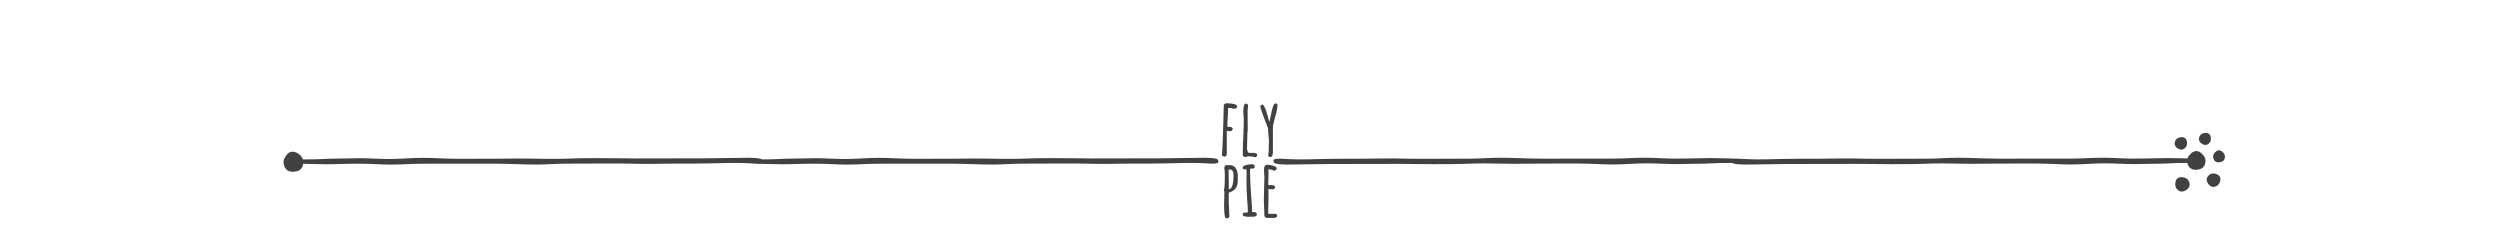
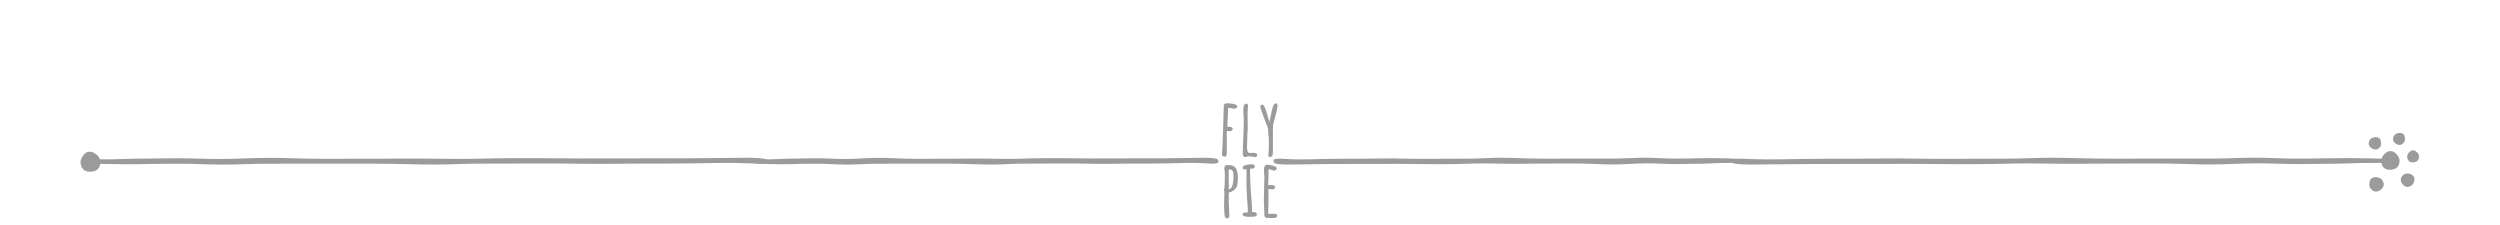
<svg xmlns="http://www.w3.org/2000/svg" width="1000" height="90" viewBox="0 0 264.583 23.813" version="1.1" id="svg1349">
  <defs id="defs1343" />
  <g id="layer1" transform="translate(28.4641,-266.9248)">
    <g id="g5168-3" transform="matrix(0.4754377,-0.2541267,0.2541267,0.4754377,-158.728,213.0283)" style="fill:#414141;fill-opacity:1" />
-     <g aria-label="fly" style="font-style:normal;font-variant:normal;font-weight:normal;font-stretch:normal;font-size:7.488px;line-height:125%;font-family:Sarai;-inkscape-font-specification:Sarai;text-align:center;letter-spacing:0px;word-spacing:0px;text-anchor:middle;fill:#414141;fill-opacity:1;stroke:none;stroke-width:0.254px;stroke-linecap:butt;stroke-linejoin:miter;stroke-opacity:1" id="text933-7" transform="matrix(1.117673,0,0,1.117673,214.1451,26.3496)">
-       <path d="m -101.095,230.08 q -0.112,0 -0.27,-0.112 0.06,-0.621 0.097,-1.909 0.037,-1.34 0.052,-1.61 v -0.18 q 0.03,-0.734 0.03,-1.018 0,-0.105 0.082,-0.165 0.09,-0.06 0.202,-0.06 0.262,0 0.562,0.045 0.195,0.03 0.307,0.097 0.12,0.067 0.12,0.165 0,0.21 -0.382,0.21 -0.142,-0.075 -0.389,-0.075 h -0.09 v 0.09 q 0,0.292 -0.03,0.741 -0.037,0.419 -0.037,0.756 v 0.202 h 0.06 0.075 q 0.367,0 0.367,0.195 0,0.097 -0.082,0.157 -0.075,0.06 -0.187,0.06 -0.18,0 -0.292,-0.037 v 2.119 q 0,0.329 -0.195,0.329 z m 2.845,0.052 q -0.27,-0.09 -0.666,-0.09 -0.12,0.075 -0.255,0.075 -0.09,0 -0.157,-0.082 -0.06,-0.075 -0.06,-0.165 0,-0.629 0.052,-1.677 0.045,-1.116 0.045,-1.67 v -0.052 q -0.045,-0.472 -0.045,-0.704 0,-0.711 0.262,-0.711 0.075,0 0.127,0.06 0.06,0.052 0.06,0.127 0,0.09 -0.022,0.285 -0.022,0.187 -0.022,0.285 0,0.502 0.007,0.906 0.007,0.397 0.007,0.899 -0.037,0.112 -0.037,0.314 v 0.09 l -0.015,0.592 q -0.015,0.262 -0.015,0.599 0,0.517 0.247,0.517 0.015,0 0.045,0 0.037,-0.007 0.097,-0.007 0.067,-0.007 0.172,-0.007 0.404,0 0.404,0.225 0,0.075 -0.067,0.127 -0.067,0.052 -0.165,0.067 z" style="font-style:normal;font-variant:normal;font-weight:bold;font-stretch:normal;font-family:'Amatic SC';-inkscape-font-specification:'Amatic SC Bold';text-align:center;text-anchor:middle;fill:#414141;fill-opacity:1;stroke-width:0.254px" id="path1449" />
-       <path d="m -96.782,230.118 q -0.127,0 -0.21,-0.165 0.082,-0.157 0.082,-1.273 0,-0.262 -0.037,-0.569 l -0.022,-0.217 q -0.022,-0.202 -0.022,-0.307 v -0.195 q -0.075,-0.187 -0.277,-0.696 -0.195,-0.509 -0.314,-0.854 -0.142,-0.397 -0.142,-0.539 v -0.037 l 0.172,-0.127 q 0.127,0.015 0.27,0.329 0.12,0.277 0.262,0.794 0.15,0.517 0.15,0.547 0.03,-0.082 0.12,-0.562 0.09,-0.479 0.202,-0.846 0.127,-0.367 0.262,-0.367 0.075,0 0.127,0.045 0.06,0.045 0.06,0.112 0,0.382 -0.21,1.078 -0.225,0.756 -0.225,1.093 v 2.254 q 0,0.502 -0.247,0.502 z" style="font-style:normal;font-variant:normal;font-weight:bold;font-stretch:normal;font-family:'Amatic SC';-inkscape-font-specification:'Amatic SC Bold';text-align:center;text-anchor:middle;fill:#414141;fill-opacity:1;stroke-width:0.254px" id="path1451" />
+     <g aria-label="fly" style="font-style:normal;font-variant:normal;font-weight:normal;font-stretch:normal;font-size:7.488px;line-height:125%;font-family:Sarai;-inkscape-font-specification:Sarai;text-align:center;letter-spacing:0px;word-spacing:0px;text-anchor:middle;fill:#9b9b9b;fill-opacity:1;stroke:none;stroke-width:0.254px;stroke-linecap:butt;stroke-linejoin:miter;stroke-opacity:1" id="text933-7" transform="matrix(1.117673,0,0,1.117673,214.1451,26.3496)">
+       <path d="m -101.095,230.08 q -0.112,0 -0.27,-0.112 0.06,-0.621 0.097,-1.909 0.037,-1.34 0.052,-1.61 v -0.18 q 0.03,-0.734 0.03,-1.018 0,-0.105 0.082,-0.165 0.09,-0.06 0.202,-0.06 0.262,0 0.562,0.045 0.195,0.03 0.307,0.097 0.12,0.067 0.12,0.165 0,0.21 -0.382,0.21 -0.142,-0.075 -0.389,-0.075 h -0.09 v 0.09 q 0,0.292 -0.03,0.741 -0.037,0.419 -0.037,0.756 v 0.202 h 0.06 0.075 q 0.367,0 0.367,0.195 0,0.097 -0.082,0.157 -0.075,0.06 -0.187,0.06 -0.18,0 -0.292,-0.037 v 2.119 q 0,0.329 -0.195,0.329 z m 2.845,0.052 q -0.27,-0.09 -0.666,-0.09 -0.12,0.075 -0.255,0.075 -0.09,0 -0.157,-0.082 -0.06,-0.075 -0.06,-0.165 0,-0.629 0.052,-1.677 0.045,-1.116 0.045,-1.67 v -0.052 q -0.045,-0.472 -0.045,-0.704 0,-0.711 0.262,-0.711 0.075,0 0.127,0.06 0.06,0.052 0.06,0.127 0,0.09 -0.022,0.285 -0.022,0.187 -0.022,0.285 0,0.502 0.007,0.906 0.007,0.397 0.007,0.899 -0.037,0.112 -0.037,0.314 v 0.09 l -0.015,0.592 q -0.015,0.262 -0.015,0.599 0,0.517 0.247,0.517 0.015,0 0.045,0 0.037,-0.007 0.097,-0.007 0.067,-0.007 0.172,-0.007 0.404,0 0.404,0.225 0,0.075 -0.067,0.127 -0.067,0.052 -0.165,0.067 z" style="font-style:normal;font-variant:normal;font-weight:bold;font-stretch:normal;font-family:'Amatic SC';-inkscape-font-specification:'Amatic SC Bold';text-align:center;text-anchor:middle;fill:#9b9b9b;fill-opacity:1;stroke-width:0.254px" id="path1449" />
+       <path d="m -96.782,230.118 q -0.127,0 -0.21,-0.165 0.082,-0.157 0.082,-1.273 0,-0.262 -0.037,-0.569 l -0.022,-0.217 q -0.022,-0.202 -0.022,-0.307 v -0.195 q -0.075,-0.187 -0.277,-0.696 -0.195,-0.509 -0.314,-0.854 -0.142,-0.397 -0.142,-0.539 v -0.037 l 0.172,-0.127 q 0.127,0.015 0.27,0.329 0.12,0.277 0.262,0.794 0.15,0.517 0.15,0.547 0.03,-0.082 0.12,-0.562 0.09,-0.479 0.202,-0.846 0.127,-0.367 0.262,-0.367 0.075,0 0.127,0.045 0.06,0.045 0.06,0.112 0,0.382 -0.21,1.078 -0.225,0.756 -0.225,1.093 v 2.254 q 0,0.502 -0.247,0.502 z" style="font-style:normal;font-variant:normal;font-weight:bold;font-stretch:normal;font-family:'Amatic SC';-inkscape-font-specification:'Amatic SC Bold';text-align:center;text-anchor:middle;fill:#9b9b9b;fill-opacity:1;stroke-width:0.254px" id="path1451" />
    </g>
-     <g aria-label="pie" style="font-style:normal;font-variant:normal;font-weight:normal;font-stretch:normal;font-size:7.488px;line-height:125%;font-family:Sarai;-inkscape-font-specification:Sarai;text-align:center;letter-spacing:0px;word-spacing:0px;text-anchor:middle;fill:#414141;fill-opacity:1;stroke:none;stroke-width:0.254px;stroke-linecap:butt;stroke-linejoin:miter;stroke-opacity:1" id="text937-0" transform="matrix(1.117673,0,0,1.117673,214.1451,26.3496)">
-       <path d="m -101.061,235.839 q -0.097,-0.397 -0.097,-1.101 l 0.015,-0.666 q 0.015,-0.3 0.015,-0.666 -0.045,-0.105 -0.045,-0.187 v -0.022 q 0.075,-0.142 0.075,-0.644 l 0.007,-0.344 q 0.007,-0.165 0.007,-0.367 0,-0.442 -0.06,-0.696 0.022,-0.105 0.075,-0.18 0.052,-0.082 0.127,-0.082 h 0.329 q 0.21,0 0.367,0.097 0.157,0.09 0.24,0.262 0.15,0.307 0.15,0.726 0,0.299 -0.007,0.472 -0.015,0.217 -0.075,0.397 -0.022,0.097 -0.067,0.165 -0.037,0.06 -0.112,0.15 -0.105,0.127 -0.344,0.24 -0.097,0.052 -0.255,0.097 v 0.801 l 0.015,0.479 0.015,0.232 q 0.03,0.419 0.03,0.711 0,0.09 -0.075,0.15 -0.075,0.067 -0.172,0.067 z m 0.352,-2.658 q 0.442,-0.067 0.442,-1.265 0,-0.217 -0.022,-0.337 -0.022,-0.09 -0.06,-0.142 -0.037,-0.06 -0.112,-0.097 -0.082,-0.045 -0.18,-0.045 0,-0.007 -0.082,-0.007 v 0.427 q 0,0.442 0.007,0.786 0,0.389 0.007,0.509 v 0.157 z" style="font-style:normal;font-variant:normal;font-weight:bold;font-stretch:normal;font-family:'Amatic SC';-inkscape-font-specification:'Amatic SC Bold';text-align:center;text-anchor:middle;fill:#414141;fill-opacity:1;stroke-width:0.254px" id="path1454" />
-       <path d="m -98.747,235.779 q -0.651,0 -0.651,-0.225 0,-0.18 0.232,-0.18 h 0.082 l 0.075,0.007 q 0.06,0 0.082,-0.037 0.022,-0.037 0.022,-0.135 0,-0.127 -0.015,-0.397 -0.022,-0.18 -0.052,-0.644 -0.067,-1.146 -0.067,-1.73 0,-0.21 0.007,-0.382 l 0.007,-0.382 q 0,-0.247 -0.022,-0.412 -0.12,0.03 -0.172,0.03 -0.18,0 -0.18,-0.18 0,-0.09 0.112,-0.157 0.112,-0.067 0.285,-0.097 0.3,-0.06 0.532,-0.06 0.09,0 0.15,0.067 0.067,0.06 0.067,0.142 0,0.082 -0.052,0.142 -0.045,0.06 -0.12,0.06 -0.045,0 -0.075,-0.007 h -0.06 q -0.075,0 -0.112,0.037 -0.03,0.03 -0.03,0.12 0,0.726 0.09,2.186 0.015,0.27 0.06,0.794 0.037,0.344 0.037,0.704 v 0.285 q 0.045,-0.007 0.15,-0.007 0.314,0 0.314,0.262 v 0.045 l -0.187,0.127 q -0.007,0 -0.052,0.007 -0.037,0 -0.15,0 -0.24,0.015 -0.307,0.015 z" style="font-style:normal;font-variant:normal;font-weight:bold;font-stretch:normal;font-family:'Amatic SC';-inkscape-font-specification:'Amatic SC Bold';text-align:center;text-anchor:middle;fill:#414141;fill-opacity:1;stroke-width:0.254px" id="path1456" />
-       <path d="m -97.085,235.884 q -0.097,0 -0.18,-0.067 -0.075,-0.067 -0.082,-0.165 v -0.195 -0.15 q -0.007,-0.067 -0.007,-0.157 0,-0.157 -0.022,-0.479 l -0.015,-0.479 q 0,-0.367 0.022,-1.093 0.03,-0.651 0.03,-1.093 0,-0.105 -0.022,-0.314 -0.022,-0.217 -0.022,-0.314 0,-0.532 0.314,-0.532 0.247,0 0.569,0.097 0.329,0.097 0.329,0.232 0,0.075 -0.067,0.142 -0.06,0.06 -0.15,0.097 -0.314,-0.112 -0.569,-0.15 0.007,0.112 0.007,0.322 0,0.3 -0.007,0.539 -0.022,0.359 -0.022,0.539 l 0.022,0.12 0.12,-0.007 q 0.06,-0.007 0.15,-0.007 0.359,0 0.359,0.21 0,0.082 -0.067,0.142 -0.067,0.052 -0.172,0.052 -0.135,0 -0.21,-0.015 h -0.187 q 0.015,0.195 0.015,0.569 0,0.374 -0.007,0.674 -0.022,0.457 -0.022,0.681 0,0.419 0.015,0.419 l 0.247,-0.007 q 0.127,-0.007 0.307,-0.007 0.285,0 0.285,0.18 0,0.105 -0.097,0.157 -0.09,0.06 -0.225,0.06 z" style="font-style:normal;font-variant:normal;font-weight:bold;font-stretch:normal;font-family:'Amatic SC';-inkscape-font-specification:'Amatic SC Bold';text-align:center;text-anchor:middle;fill:#414141;fill-opacity:1;stroke-width:0.254px" id="path1458" />
+     <g aria-label="pie" style="font-style:normal;font-variant:normal;font-weight:normal;font-stretch:normal;font-size:7.488px;line-height:125%;font-family:Sarai;-inkscape-font-specification:Sarai;text-align:center;letter-spacing:0px;word-spacing:0px;text-anchor:middle;fill:#9b9b9b;fill-opacity:1;stroke:none;stroke-width:0.254px;stroke-linecap:butt;stroke-linejoin:miter;stroke-opacity:1" id="text937-0" transform="matrix(1.117673,0,0,1.117673,214.1451,26.3496)">
+       <path d="m -101.061,235.839 q -0.097,-0.397 -0.097,-1.101 l 0.015,-0.666 q 0.015,-0.3 0.015,-0.666 -0.045,-0.105 -0.045,-0.187 v -0.022 q 0.075,-0.142 0.075,-0.644 l 0.007,-0.344 q 0.007,-0.165 0.007,-0.367 0,-0.442 -0.06,-0.696 0.022,-0.105 0.075,-0.18 0.052,-0.082 0.127,-0.082 h 0.329 q 0.21,0 0.367,0.097 0.157,0.09 0.24,0.262 0.15,0.307 0.15,0.726 0,0.299 -0.007,0.472 -0.015,0.217 -0.075,0.397 -0.022,0.097 -0.067,0.165 -0.037,0.06 -0.112,0.15 -0.105,0.127 -0.344,0.24 -0.097,0.052 -0.255,0.097 v 0.801 l 0.015,0.479 0.015,0.232 q 0.03,0.419 0.03,0.711 0,0.09 -0.075,0.15 -0.075,0.067 -0.172,0.067 z m 0.352,-2.658 q 0.442,-0.067 0.442,-1.265 0,-0.217 -0.022,-0.337 -0.022,-0.09 -0.06,-0.142 -0.037,-0.06 -0.112,-0.097 -0.082,-0.045 -0.18,-0.045 0,-0.007 -0.082,-0.007 v 0.427 q 0,0.442 0.007,0.786 0,0.389 0.007,0.509 v 0.157 z" style="font-style:normal;font-variant:normal;font-weight:bold;font-stretch:normal;font-family:'Amatic SC';-inkscape-font-specification:'Amatic SC Bold';text-align:center;text-anchor:middle;fill:#9b9b9b;fill-opacity:1;stroke-width:0.254px" id="path1454" />
+       <path d="m -98.747,235.779 q -0.651,0 -0.651,-0.225 0,-0.18 0.232,-0.18 h 0.082 l 0.075,0.007 q 0.06,0 0.082,-0.037 0.022,-0.037 0.022,-0.135 0,-0.127 -0.015,-0.397 -0.022,-0.18 -0.052,-0.644 -0.067,-1.146 -0.067,-1.73 0,-0.21 0.007,-0.382 l 0.007,-0.382 q 0,-0.247 -0.022,-0.412 -0.12,0.03 -0.172,0.03 -0.18,0 -0.18,-0.18 0,-0.09 0.112,-0.157 0.112,-0.067 0.285,-0.097 0.3,-0.06 0.532,-0.06 0.09,0 0.15,0.067 0.067,0.06 0.067,0.142 0,0.082 -0.052,0.142 -0.045,0.06 -0.12,0.06 -0.045,0 -0.075,-0.007 h -0.06 q -0.075,0 -0.112,0.037 -0.03,0.03 -0.03,0.12 0,0.726 0.09,2.186 0.015,0.27 0.06,0.794 0.037,0.344 0.037,0.704 v 0.285 q 0.045,-0.007 0.15,-0.007 0.314,0 0.314,0.262 v 0.045 l -0.187,0.127 q -0.007,0 -0.052,0.007 -0.037,0 -0.15,0 -0.24,0.015 -0.307,0.015 z" style="font-style:normal;font-variant:normal;font-weight:bold;font-stretch:normal;font-family:'Amatic SC';-inkscape-font-specification:'Amatic SC Bold';text-align:center;text-anchor:middle;fill:#9b9b9b;fill-opacity:1;stroke-width:0.254px" id="path1456" />
+       <path d="m -97.085,235.884 q -0.097,0 -0.18,-0.067 -0.075,-0.067 -0.082,-0.165 v -0.195 -0.15 q -0.007,-0.067 -0.007,-0.157 0,-0.157 -0.022,-0.479 l -0.015,-0.479 q 0,-0.367 0.022,-1.093 0.03,-0.651 0.03,-1.093 0,-0.105 -0.022,-0.314 -0.022,-0.217 -0.022,-0.314 0,-0.532 0.314,-0.532 0.247,0 0.569,0.097 0.329,0.097 0.329,0.232 0,0.075 -0.067,0.142 -0.06,0.06 -0.15,0.097 -0.314,-0.112 -0.569,-0.15 0.007,0.112 0.007,0.322 0,0.3 -0.007,0.539 -0.022,0.359 -0.022,0.539 l 0.022,0.12 0.12,-0.007 q 0.06,-0.007 0.15,-0.007 0.359,0 0.359,0.21 0,0.082 -0.067,0.142 -0.067,0.052 -0.172,0.052 -0.135,0 -0.21,-0.015 h -0.187 q 0.015,0.195 0.015,0.569 0,0.374 -0.007,0.674 -0.022,0.457 -0.022,0.681 0,0.419 0.015,0.419 l 0.247,-0.007 q 0.127,-0.007 0.307,-0.007 0.285,0 0.285,0.18 0,0.105 -0.097,0.157 -0.09,0.06 -0.225,0.06 z" style="font-style:normal;font-variant:normal;font-weight:bold;font-stretch:normal;font-family:'Amatic SC';-inkscape-font-specification:'Amatic SC Bold';text-align:center;text-anchor:middle;fill:#9b9b9b;fill-opacity:1;stroke-width:0.254px" id="path1458" />
    </g>
-     <path id="path941-3" style="font-style:normal;font-variant:normal;font-weight:normal;font-stretch:normal;font-size:10.583px;line-height:125%;font-family:'Amatic SC';-inkscape-font-specification:'Amatic SC';letter-spacing:0px;word-spacing:0px;fill:#414141;fill-opacity:1;stroke:none;stroke-width:1.545px;stroke-linecap:butt;stroke-linejoin:miter;stroke-opacity:1" d="m 2.896,285.065 c 0.247,-0.046 0.449,-0.183 0.605,-0.411 0.124,-0.25 0.163,-0.499 0.116,-0.746 -0.051,-0.274 -0.207,-0.501 -0.468,-0.68 -0.266,-0.206 -0.536,-0.283 -0.81,-0.232 -0.22,0.041 -0.416,0.206 -0.59,0.494 -0.179,0.261 -0.245,0.515 -0.199,0.762 0.128,0.686 0.577,0.958 1.345,0.814 z" />
-     <path id="path943-6" style="font-style:normal;font-variant:normal;font-weight:normal;font-stretch:normal;font-size:10.583px;line-height:125%;font-family:'Amatic SC';-inkscape-font-specification:'Amatic SC';letter-spacing:0px;word-spacing:0px;fill:#414141;fill-opacity:1;stroke:none;stroke-width:0.507px;stroke-linecap:butt;stroke-linejoin:miter;stroke-opacity:1" d="m 106.51,284.233 c -0.057,-0.014 -0.108,-0.055 -0.154,-0.123 -0.038,-0.067 -0.053,-0.141 -0.046,-0.222 0.011,-0.115 0.246,-0.173 0.706,-0.173 0.175,-0.003 1.391,0.116 2.879,0.074 0.559,-0.015 2.77,-0.071 3.811,-0.067 0.081,2.9e-4 0.789,1.1e-4 1.965,-4.2e-4 1.176,-4.8e-4 2.821,-0.067 4.776,-0.002 1.001,0.033 4.222,-0.002 6.642,-0.003 1.031,-4.8e-4 2.091,-0.097 3.166,-0.097 1.447,-6.4e-4 2.922,0.095 4.396,0.095 2.569,-5e-4 5.133,-0.002 7.535,-0.003 1.179,-3.1e-4 2.345,-0.095 3.427,-0.095 1.123,-1.8e-4 2.157,0.094 3.135,0.094 1.92,10e-5 2.689,-0.059 3.812,-0.058 1.123,10e-4 2.6,0.062 2.611,0.065 0.057,0.014 0.088,0.146 0.133,0.215 0.045,0.069 0.064,0.144 0.057,0.224 -3.4e-4,0.003 -0.161,0.006 -0.463,0.011 -0.302,0.003 -0.745,0.006 -1.309,0.011 -0.564,0.003 -1.159,0.066 -1.947,0.07 -0.788,0.003 -1.775,0.039 -2.746,0.042 -0.972,0.003 -2.019,-0.083 -3.136,-0.08 -1.116,0.003 -2.261,0.119 -3.483,0.122 -1.222,0.003 -2.522,-0.105 -3.81,-0.102 -1.288,0.003 -2.6,0.006 -3.916,0.008 -1.316,0.003 -2.591,0.041 -3.939,0.008 -1.303,-0.031 -2.592,-0.042 -3.844,0.008 -1.209,0.049 -2.41,0.044 -3.572,0.046 -1.162,0.002 -2.328,-0.034 -3.36,-0.032 -1.032,0.002 -1.99,0.003 -2.853,0.006 -0.863,0.002 -1.632,0.003 -2.288,0.003 -0.655,0.001 -1.197,0.002 -1.604,0.003 -0.408,7.5e-4 -0.682,10e-4 -0.804,0.002 -0.916,0.002 -4.351,0.054 -4.592,0.06 -0.46,2.6e-4 -0.855,-0.037 -1.185,-0.113 z" />
-     <path id="path945-0" style="font-style:normal;font-variant:normal;font-weight:normal;font-stretch:normal;font-size:10.583px;line-height:125%;font-family:'Amatic SC';-inkscape-font-specification:'Amatic SC';letter-spacing:0px;word-spacing:0px;fill:#414141;fill-opacity:1;stroke:none;stroke-width:1.433px;stroke-linecap:butt;stroke-linejoin:miter;stroke-opacity:1" d="m 203.864,284.895 c -0.233,0 -0.44,-0.091 -0.622,-0.272 -0.155,-0.207 -0.233,-0.427 -0.233,-0.66 0,-0.259 0.104,-0.492 0.311,-0.699 0.207,-0.233 0.44,-0.35 0.699,-0.35 0.207,0 0.414,0.117 0.622,0.35 0.207,0.207 0.311,0.427 0.311,0.66 0,0.647 -0.363,0.971 -1.088,0.971 z" />
-     <path d="m 201.896,282.543 c -0.123,-0.098 -0.194,-0.233 -0.214,-0.405 0.008,-0.175 0.057,-0.323 0.154,-0.446 0.109,-0.136 0.261,-0.216 0.458,-0.239 0.207,-0.036 0.379,5.5e-4 0.516,0.109 0.109,0.087 0.169,0.236 0.181,0.446 0.02,0.197 -0.017,0.356 -0.114,0.479 -0.272,0.342 -0.599,0.36 -0.982,0.055 z" style="font-style:normal;font-variant:normal;font-weight:normal;font-stretch:normal;font-size:10.583px;line-height:125%;font-family:'Amatic SC';-inkscape-font-specification:'Amatic SC';letter-spacing:0px;word-spacing:0px;fill:#414141;fill-opacity:1;stroke:none;stroke-width:0.966px;stroke-linecap:butt;stroke-linejoin:miter;stroke-opacity:1" id="path947-6" />
-     <path id="path949-2" style="font-style:normal;font-variant:normal;font-weight:normal;font-stretch:normal;font-size:10.583px;line-height:125%;font-family:'Amatic SC';-inkscape-font-specification:'Amatic SC';letter-spacing:0px;word-spacing:0px;fill:#414141;fill-opacity:1;stroke:none;stroke-width:0.934px;stroke-linecap:butt;stroke-linejoin:miter;stroke-opacity:1" d="m 204.46,282.056 c -0.119,-0.095 -0.188,-0.225 -0.206,-0.391 0.008,-0.169 0.055,-0.312 0.149,-0.431 0.105,-0.132 0.253,-0.209 0.442,-0.23 0.2,-0.035 0.366,5.1e-4 0.498,0.106 0.105,0.084 0.164,0.228 0.175,0.431 0.02,0.19 -0.017,0.344 -0.11,0.463 -0.263,0.33 -0.579,0.348 -0.949,0.053 z" />
-     <path d="m 206.33,284.11 c -0.15,0.002 -0.285,-0.049 -0.406,-0.162 -0.104,-0.13 -0.159,-0.27 -0.164,-0.42 -0.008,-0.167 0.056,-0.319 0.185,-0.457 0.128,-0.154 0.276,-0.235 0.443,-0.24 0.133,-0.002 0.269,0.066 0.407,0.212 0.138,0.129 0.209,0.269 0.214,0.418 0.009,0.417 -0.213,0.633 -0.68,0.648 z" style="font-style:normal;font-variant:normal;font-weight:normal;font-stretch:normal;font-size:10.583px;line-height:125%;font-family:'Amatic SC';-inkscape-font-specification:'Amatic SC';letter-spacing:0px;word-spacing:0px;fill:#414141;fill-opacity:1;stroke:none;stroke-width:0.923px;stroke-linecap:butt;stroke-linejoin:miter;stroke-opacity:1" id="path951-6" />
-     <path id="path953-1" style="font-style:normal;font-variant:normal;font-weight:normal;font-stretch:normal;font-size:10.583px;line-height:125%;font-family:'Amatic SC';-inkscape-font-specification:'Amatic SC';letter-spacing:0px;word-spacing:0px;fill:#414141;fill-opacity:1;stroke:none;stroke-width:1.046px;stroke-linecap:butt;stroke-linejoin:miter;stroke-opacity:1" d="m 205.15,286.223 c -0.078,-0.151 -0.089,-0.316 -0.031,-0.494 0.082,-0.17 0.199,-0.294 0.35,-0.372 0.168,-0.087 0.354,-0.098 0.557,-0.034 0.221,0.056 0.374,0.168 0.461,0.336 0.07,0.134 0.063,0.308 -0.017,0.52 -0.065,0.204 -0.173,0.345 -0.324,0.423 -0.42,0.217 -0.751,0.09 -0.994,-0.38 z" />
-     <path d="m 203.029,286.951 c 0.143,-0.113 0.225,-0.27 0.248,-0.469 -0.008,-0.202 -0.066,-0.375 -0.179,-0.518 -0.126,-0.159 -0.303,-0.251 -0.531,-0.276 -0.24,-0.042 -0.44,7.1e-4 -0.598,0.127 -0.127,0.101 -0.197,0.273 -0.21,0.517 -0.024,0.228 0.017,0.413 0.132,0.556 0.316,0.396 0.695,0.418 1.139,0.064 z" style="font-style:normal;font-variant:normal;font-weight:normal;font-stretch:normal;font-size:10.583px;line-height:125%;font-family:'Amatic SC';-inkscape-font-specification:'Amatic SC';letter-spacing:0px;word-spacing:0px;fill:#414141;fill-opacity:1;stroke:none;stroke-width:1.121px;stroke-linecap:butt;stroke-linejoin:miter;stroke-opacity:1" id="path955-8" />
-     <path id="path1024" style="font-style:normal;font-variant:normal;font-weight:normal;font-stretch:normal;font-size:10.583px;line-height:125%;font-family:'Amatic SC';-inkscape-font-specification:'Amatic SC';letter-spacing:0px;word-spacing:0px;fill:#414141;fill-opacity:1;stroke:none;stroke-width:0.507px;stroke-linecap:butt;stroke-linejoin:miter;stroke-opacity:1" d="m 100.285,283.729 c 0.057,0.015 0.108,0.055 0.154,0.123 0.038,0.067 0.053,0.141 0.046,0.222 -0.011,0.115 -0.246,0.173 -0.706,0.173 -0.175,0.003 -1.391,-0.116 -2.879,-0.074 -0.559,0.014 -2.77,0.071 -3.811,0.067 -0.081,-2.9e-4 -0.789,-1.3e-4 -1.965,4e-4 -1.176,4.8e-4 -2.821,0.067 -4.776,0.002 -1.001,-0.033 -4.222,0.002 -6.642,0.003 -1.031,4.8e-4 -2.091,0.097 -3.166,0.097 -1.447,6.4e-4 -2.922,-0.095 -4.396,-0.095 -2.569,5e-4 -5.133,0.002 -7.535,0.003 -1.179,3.3e-4 -2.345,0.095 -3.427,0.095 -1.123,1.8e-4 -2.157,-0.094 -3.135,-0.094 -1.92,-1e-4 -2.689,0.059 -3.812,0.058 -1.123,-10e-4 -2.6,-0.062 -2.611,-0.065 -0.057,-0.014 -0.088,-0.146 -0.133,-0.215 -0.045,-0.069 -0.064,-0.144 -0.057,-0.224 3.42e-4,-0.003 0.161,-0.006 0.463,-0.011 0.302,-0.003 0.745,-0.006 1.309,-0.011 0.564,-0.003 1.159,-0.066 1.947,-0.07 0.788,-0.003 1.775,-0.039 2.746,-0.042 0.972,-0.003 2.019,0.083 3.136,0.08 1.116,-0.003 2.261,-0.119 3.483,-0.122 1.222,-0.003 2.522,0.105 3.81,0.102 1.288,-0.003 2.6,-0.006 3.916,-0.008 1.316,-0.003 2.591,-0.041 3.939,-0.008 1.303,0.031 2.592,0.042 3.844,-0.008 1.209,-0.049 2.41,-0.044 3.572,-0.046 1.162,-0.002 2.328,0.034 3.36,0.032 1.032,-0.002 1.99,-0.003 2.853,-0.006 0.863,-0.002 1.632,-0.003 2.288,-0.003 0.655,-0.001 1.197,-0.002 1.604,-0.003 0.408,-7.3e-4 0.682,-0.001 0.804,-0.002 0.916,-0.002 4.351,-0.054 4.592,-0.06 0.46,-2.6e-4 0.855,0.037 1.185,0.113 z" />
-     <path id="path849" style="font-style:normal;font-variant:normal;font-weight:normal;font-stretch:normal;font-size:10.583px;line-height:125%;font-family:'Amatic SC';-inkscape-font-specification:'Amatic SC';letter-spacing:0px;word-spacing:0px;fill:#414141;fill-opacity:1;stroke:none;stroke-width:0.507px;stroke-linecap:butt;stroke-linejoin:miter;stroke-opacity:1" d="m 154.974,284.233 c -0.057,-0.014 -0.108,-0.055 -0.154,-0.123 -0.038,-0.067 -0.053,-0.141 -0.046,-0.222 0.011,-0.115 0.246,-0.173 0.706,-0.173 0.175,-0.003 1.391,0.116 2.879,0.074 0.559,-0.015 2.77,-0.071 3.811,-0.067 0.081,2.9e-4 0.789,1.1e-4 1.965,-4.2e-4 1.176,-4.8e-4 2.821,-0.067 4.776,-0.002 1.001,0.033 4.222,-0.002 6.642,-0.003 1.031,-4.8e-4 2.091,-0.097 3.166,-0.097 1.447,-6.4e-4 2.922,0.095 4.396,0.095 2.569,-5e-4 5.133,-0.002 7.535,-0.003 1.179,-3.1e-4 2.345,-0.095 3.427,-0.095 1.123,-1.8e-4 2.157,0.094 3.135,0.094 1.92,10e-5 2.689,-0.059 3.812,-0.058 1.123,10e-4 2.6,0.062 2.611,0.065 0.057,0.014 0.088,0.146 0.133,0.215 0.045,0.069 0.064,0.144 0.057,0.224 -3.4e-4,0.003 -0.161,0.006 -0.463,0.011 -0.302,0.003 -0.745,0.006 -1.309,0.011 -0.564,0.003 -1.159,0.066 -1.947,0.07 -0.788,0.003 -1.775,0.039 -2.746,0.042 -0.972,0.003 -2.019,-0.083 -3.136,-0.08 -1.116,0.003 -2.261,0.119 -3.483,0.122 -1.222,0.003 -2.522,-0.105 -3.81,-0.102 -1.288,0.003 -2.6,0.006 -3.916,0.008 -1.316,0.003 -2.591,0.041 -3.939,0.008 -1.303,-0.031 -2.592,-0.042 -3.844,0.008 -1.209,0.049 -2.41,0.044 -3.572,0.046 -1.162,0.002 -2.328,-0.034 -3.36,-0.032 -1.032,0.002 -1.99,0.003 -2.853,0.006 -0.863,0.002 -1.632,0.003 -2.288,0.003 -0.655,0.001 -1.197,0.002 -1.604,0.003 -0.408,7.5e-4 -0.682,10e-4 -0.804,0.002 -0.916,0.002 -4.351,0.054 -4.592,0.06 -0.46,2.6e-4 -0.855,-0.037 -1.185,-0.113 z" />
-     <path id="path851" style="font-style:normal;font-variant:normal;font-weight:normal;font-stretch:normal;font-size:10.583px;line-height:125%;font-family:'Amatic SC';-inkscape-font-specification:'Amatic SC';letter-spacing:0px;word-spacing:0px;fill:#414141;fill-opacity:1;stroke:none;stroke-width:0.507px;stroke-linecap:butt;stroke-linejoin:miter;stroke-opacity:1" d="m 52.025,283.729 c 0.057,0.015 0.108,0.055 0.154,0.123 0.038,0.067 0.053,0.141 0.046,0.222 -0.011,0.115 -0.246,0.173 -0.706,0.173 -0.175,0.003 -1.391,-0.116 -2.879,-0.074 -0.559,0.014 -2.77,0.071 -3.811,0.067 -0.081,-2.9e-4 -0.789,-1.3e-4 -1.965,4e-4 -1.176,4.8e-4 -2.821,0.067 -4.776,0.002 -1.001,-0.033 -4.222,0.002 -6.642,0.003 -1.031,4.8e-4 -2.091,0.097 -3.166,0.097 -1.447,6.4e-4 -2.922,-0.095 -4.396,-0.095 -2.569,5e-4 -5.133,0.002 -7.535,0.003 -1.179,3.3e-4 -2.345,0.095 -3.427,0.095 -1.123,1.8e-4 -2.157,-0.094 -3.135,-0.094 -1.92,-1e-4 -2.689,0.059 -3.812,0.058 -1.123,-10e-4 -2.6,-0.062 -2.611,-0.065 -0.057,-0.014 -0.088,-0.146 -0.133,-0.215 -0.045,-0.069 -0.064,-0.144 -0.057,-0.224 3.42e-4,-0.003 0.161,-0.006 0.463,-0.011 0.302,-0.003 0.745,-0.006 1.309,-0.011 0.564,-0.003 1.159,-0.066 1.947,-0.07 0.788,-0.003 1.775,-0.039 2.746,-0.042 0.972,-0.003 2.019,0.083 3.136,0.08 1.116,-0.003 2.261,-0.119 3.483,-0.122 1.222,-0.003 2.522,0.105 3.81,0.102 1.288,-0.003 2.6,-0.006 3.916,-0.008 1.316,-0.003 2.591,-0.041 3.939,-0.008 1.303,0.031 2.592,0.042 3.844,-0.008 1.209,-0.049 2.41,-0.044 3.572,-0.046 1.162,-0.002 2.328,0.034 3.36,0.032 1.032,-0.002 1.99,-0.003 2.853,-0.006 0.863,-0.002 1.632,-0.003 2.288,-0.003 0.655,-0.001 1.197,-0.002 1.604,-0.003 0.408,-7.3e-4 0.682,-0.001 0.804,-0.002 0.916,-0.002 4.351,-0.054 4.592,-0.06 0.46,-2.6e-4 0.855,0.037 1.185,0.113 z" />
+     <path id="path941-3" style="font-style:normal;font-variant:normal;font-weight:normal;font-stretch:normal;font-size:10.583px;line-height:125%;font-family:'Amatic SC';-inkscape-font-specification:'Amatic SC';letter-spacing:0px;word-spacing:0px;fill:#9b9b9b;fill-opacity:1;stroke:none;stroke-width:1.545px;stroke-linecap:butt;stroke-linejoin:miter;stroke-opacity:1" d="m -18.585,285.065 c 0.247,-0.046 0.449,-0.183 0.605,-0.411 0.124,-0.25 0.163,-0.499 0.116,-0.746 -0.051,-0.274 -0.207,-0.501 -0.468,-0.68 -0.266,-0.206 -0.536,-0.283 -0.81,-0.232 -0.22,0.041 -0.416,0.206 -0.59,0.494 -0.179,0.261 -0.245,0.515 -0.199,0.762 0.128,0.686 0.577,0.958 1.345,0.814 z" />
+     <path id="path943-6" style="font-style:normal;font-variant:normal;font-weight:normal;font-stretch:normal;font-size:10.583px;line-height:125%;font-family:'Amatic SC';-inkscape-font-specification:'Amatic SC';letter-spacing:0px;word-spacing:0px;fill:#9b9b9b;fill-opacity:1;stroke:none;stroke-width:0.507px;stroke-linecap:butt;stroke-linejoin:miter;stroke-opacity:1" d="m 106.51,284.233 c -0.057,-0.014 -0.108,-0.055 -0.154,-0.123 -0.038,-0.067 -0.053,-0.141 -0.046,-0.222 0.011,-0.115 0.246,-0.173 0.706,-0.173 0.175,-0.003 1.391,0.116 2.879,0.074 0.559,-0.015 2.77,-0.071 3.811,-0.067 0.081,2.9e-4 0.789,1.1e-4 1.965,-4.2e-4 1.176,-4.8e-4 2.821,-0.067 4.776,-0.002 1.001,0.033 4.222,-0.002 6.642,-0.003 1.031,-4.8e-4 2.091,-0.097 3.166,-0.097 1.447,-6.4e-4 2.922,0.095 4.396,0.095 2.569,-5e-4 5.133,-0.002 7.535,-0.003 1.179,-3.1e-4 2.345,-0.095 3.427,-0.095 1.123,-1.8e-4 2.157,0.094 3.135,0.094 1.92,10e-5 2.689,-0.059 3.812,-0.058 1.123,10e-4 2.6,0.062 2.611,0.065 0.057,0.014 0.088,0.146 0.133,0.215 0.045,0.069 0.064,0.144 0.057,0.224 -3.4e-4,0.003 -0.161,0.006 -0.463,0.011 -0.302,0.003 -0.745,0.006 -1.309,0.011 -0.564,0.003 -1.159,0.066 -1.947,0.07 -0.788,0.003 -1.775,0.039 -2.746,0.042 -0.972,0.003 -2.019,-0.083 -3.136,-0.08 -1.116,0.003 -2.261,0.119 -3.483,0.122 -1.222,0.003 -2.522,-0.105 -3.81,-0.102 -1.288,0.003 -2.6,0.006 -3.916,0.008 -1.316,0.003 -2.591,0.041 -3.939,0.008 -1.303,-0.031 -2.592,-0.042 -3.844,0.008 -1.209,0.049 -2.41,0.044 -3.572,0.046 -1.162,0.002 -2.328,-0.034 -3.36,-0.032 -1.032,0.002 -1.99,0.003 -2.853,0.006 -0.863,0.002 -1.632,0.003 -2.288,0.003 -0.655,0.001 -1.197,0.002 -1.604,0.003 -0.408,7.5e-4 -0.682,10e-4 -0.804,0.002 -0.916,0.002 -4.351,0.054 -4.592,0.06 -0.46,2.6e-4 -0.855,-0.037 -1.185,-0.113 z" />
+     <path id="path945-0" style="font-style:normal;font-variant:normal;font-weight:normal;font-stretch:normal;font-size:10.583px;line-height:125%;font-family:'Amatic SC';-inkscape-font-specification:'Amatic SC';letter-spacing:0px;word-spacing:0px;fill:#9b9b9b;fill-opacity:1;stroke:none;stroke-width:1.433px;stroke-linecap:butt;stroke-linejoin:miter;stroke-opacity:1" d="m 224.405,284.895 c -0.233,0 -0.44,-0.091 -0.622,-0.272 -0.155,-0.207 -0.233,-0.427 -0.233,-0.66 0,-0.259 0.104,-0.492 0.311,-0.699 0.207,-0.233 0.44,-0.35 0.699,-0.35 0.207,0 0.414,0.117 0.622,0.35 0.207,0.207 0.311,0.427 0.311,0.66 0,0.647 -0.363,0.971 -1.088,0.971 z" />
+     <path d="m 222.437,282.543 c -0.123,-0.098 -0.194,-0.233 -0.214,-0.405 0.008,-0.175 0.057,-0.323 0.154,-0.446 0.109,-0.136 0.261,-0.216 0.458,-0.239 0.207,-0.036 0.379,5.5e-4 0.516,0.109 0.109,0.087 0.169,0.236 0.181,0.446 0.02,0.197 -0.017,0.356 -0.114,0.479 -0.272,0.342 -0.599,0.36 -0.982,0.055 z" style="font-style:normal;font-variant:normal;font-weight:normal;font-stretch:normal;font-size:10.583px;line-height:125%;font-family:'Amatic SC';-inkscape-font-specification:'Amatic SC';letter-spacing:0px;word-spacing:0px;fill:#9b9b9b;fill-opacity:1;stroke:none;stroke-width:0.966px;stroke-linecap:butt;stroke-linejoin:miter;stroke-opacity:1" id="path947-6" />
+     <path id="path949-2" style="font-style:normal;font-variant:normal;font-weight:normal;font-stretch:normal;font-size:10.583px;line-height:125%;font-family:'Amatic SC';-inkscape-font-specification:'Amatic SC';letter-spacing:0px;word-spacing:0px;fill:#9b9b9b;fill-opacity:1;stroke:none;stroke-width:0.934px;stroke-linecap:butt;stroke-linejoin:miter;stroke-opacity:1" d="m 225.001,282.056 c -0.119,-0.095 -0.188,-0.225 -0.206,-0.391 0.008,-0.169 0.055,-0.312 0.149,-0.431 0.105,-0.132 0.253,-0.209 0.442,-0.23 0.2,-0.035 0.366,5.1e-4 0.498,0.106 0.105,0.084 0.164,0.228 0.175,0.431 0.02,0.19 -0.017,0.344 -0.11,0.463 -0.263,0.33 -0.579,0.348 -0.949,0.053 z" />
+     <path d="m 226.871,284.11 c -0.15,0.002 -0.285,-0.049 -0.406,-0.162 -0.104,-0.13 -0.159,-0.27 -0.164,-0.42 -0.008,-0.167 0.056,-0.319 0.185,-0.457 0.128,-0.154 0.276,-0.235 0.443,-0.24 0.133,-0.002 0.269,0.066 0.407,0.212 0.138,0.129 0.209,0.269 0.214,0.418 0.009,0.417 -0.213,0.633 -0.68,0.648 z" style="font-style:normal;font-variant:normal;font-weight:normal;font-stretch:normal;font-size:10.583px;line-height:125%;font-family:'Amatic SC';-inkscape-font-specification:'Amatic SC';letter-spacing:0px;word-spacing:0px;fill:#9b9b9b;fill-opacity:1;stroke:none;stroke-width:0.923px;stroke-linecap:butt;stroke-linejoin:miter;stroke-opacity:1" id="path951-6" />
+     <path id="path953-1" style="font-style:normal;font-variant:normal;font-weight:normal;font-stretch:normal;font-size:10.583px;line-height:125%;font-family:'Amatic SC';-inkscape-font-specification:'Amatic SC';letter-spacing:0px;word-spacing:0px;fill:#9b9b9b;fill-opacity:1;stroke:none;stroke-width:1.046px;stroke-linecap:butt;stroke-linejoin:miter;stroke-opacity:1" d="m 225.691,286.223 c -0.078,-0.151 -0.089,-0.316 -0.031,-0.494 0.082,-0.17 0.199,-0.294 0.35,-0.372 0.168,-0.087 0.354,-0.098 0.557,-0.034 0.221,0.056 0.374,0.168 0.461,0.336 0.07,0.134 0.063,0.308 -0.017,0.52 -0.065,0.204 -0.173,0.345 -0.324,0.423 -0.42,0.217 -0.751,0.09 -0.994,-0.38 z" />
+     <path d="m 223.57,286.951 c 0.143,-0.113 0.225,-0.27 0.248,-0.469 -0.008,-0.202 -0.066,-0.375 -0.179,-0.518 -0.126,-0.159 -0.303,-0.251 -0.531,-0.276 -0.24,-0.042 -0.44,7.1e-4 -0.598,0.127 -0.127,0.101 -0.197,0.273 -0.21,0.517 -0.024,0.228 0.017,0.413 0.132,0.556 0.316,0.396 0.695,0.418 1.139,0.064 z" style="font-style:normal;font-variant:normal;font-weight:normal;font-stretch:normal;font-size:10.583px;line-height:125%;font-family:'Amatic SC';-inkscape-font-specification:'Amatic SC';letter-spacing:0px;word-spacing:0px;fill:#9b9b9b;fill-opacity:1;stroke:none;stroke-width:1.121px;stroke-linecap:butt;stroke-linejoin:miter;stroke-opacity:1" id="path955-8" />
+     <path id="path1024" style="font-style:normal;font-variant:normal;font-weight:normal;font-stretch:normal;font-size:10.583px;line-height:125%;font-family:'Amatic SC';-inkscape-font-specification:'Amatic SC';letter-spacing:0px;word-spacing:0px;fill:#9b9b9b;fill-opacity:1;stroke:none;stroke-width:0.507px;stroke-linecap:butt;stroke-linejoin:miter;stroke-opacity:1" d="m 100.285,283.729 c 0.057,0.015 0.108,0.055 0.154,0.123 0.038,0.067 0.053,0.141 0.046,0.222 -0.011,0.115 -0.246,0.173 -0.706,0.173 -0.175,0.003 -1.391,-0.116 -2.879,-0.074 -0.559,0.014 -2.77,0.071 -3.811,0.067 -0.081,-2.9e-4 -0.789,-1.3e-4 -1.965,4e-4 -1.176,4.8e-4 -2.821,0.067 -4.776,0.002 -1.001,-0.033 -4.222,0.002 -6.642,0.003 -1.031,4.8e-4 -2.091,0.097 -3.166,0.097 -1.447,6.4e-4 -2.922,-0.095 -4.396,-0.095 -2.569,5e-4 -5.133,0.002 -7.535,0.003 -1.179,3.3e-4 -2.345,0.095 -3.427,0.095 -1.123,1.8e-4 -2.157,-0.094 -3.135,-0.094 -1.92,-1e-4 -2.689,0.059 -3.812,0.058 -1.123,-10e-4 -2.6,-0.062 -2.611,-0.065 -0.057,-0.014 -0.088,-0.146 -0.133,-0.215 -0.045,-0.069 -0.064,-0.144 -0.057,-0.224 3.42e-4,-0.003 0.161,-0.006 0.463,-0.011 0.302,-0.003 0.745,-0.006 1.309,-0.011 0.564,-0.003 1.159,-0.066 1.947,-0.07 0.788,-0.003 1.775,-0.039 2.746,-0.042 0.972,-0.003 2.019,0.083 3.136,0.08 1.116,-0.003 2.261,-0.119 3.483,-0.122 1.222,-0.003 2.522,0.105 3.81,0.102 1.288,-0.003 2.6,-0.006 3.916,-0.008 1.316,-0.003 2.591,-0.041 3.939,-0.008 1.303,0.031 2.592,0.042 3.844,-0.008 1.209,-0.049 2.41,-0.044 3.572,-0.046 1.162,-0.002 2.328,0.034 3.36,0.032 1.032,-0.002 1.99,-0.003 2.853,-0.006 0.863,-0.002 1.632,-0.003 2.288,-0.003 0.655,-0.001 1.197,-0.002 1.604,-0.003 0.408,-7.3e-4 0.682,-0.001 0.804,-0.002 0.916,-0.002 4.351,-0.054 4.592,-0.06 0.46,-2.6e-4 0.855,0.037 1.185,0.113 z" />
+     <path id="path849" style="font-style:normal;font-variant:normal;font-weight:normal;font-stretch:normal;font-size:10.583px;line-height:125%;font-family:'Amatic SC';-inkscape-font-specification:'Amatic SC';letter-spacing:0px;word-spacing:0px;fill:#9b9b9b;fill-opacity:1;stroke:none;stroke-width:0.602px;stroke-linecap:butt;stroke-linejoin:miter;stroke-opacity:1" d="m 155.056,284.233 c -0.081,-0.014 -0.153,-0.055 -0.216,-0.123 -0.053,-0.067 -0.075,-0.141 -0.065,-0.222 0.015,-0.115 0.347,-0.173 0.995,-0.173 0.246,-0.003 1.96,0.116 4.056,0.074 0.788,-0.015 3.903,-0.071 5.37,-0.067 0.114,2.9e-4 1.111,1.1e-4 2.768,-4.2e-4 1.657,-4.8e-4 3.975,-0.067 6.729,-0.002 1.41,0.033 5.949,-0.002 9.358,-0.003 1.453,-4.8e-4 2.946,-0.097 4.46,-0.097 2.039,-6.4e-4 4.116,0.095 6.193,0.095 3.619,-5e-4 7.232,-0.002 10.616,-0.003 1.661,-3.1e-4 3.304,-0.095 4.829,-0.095 1.582,-1.8e-4 3.04,0.094 4.417,0.094 2.706,10e-5 3.789,-0.059 5.372,-0.058 1.582,10e-4 3.664,0.062 3.679,0.065 0.081,0.014 0.124,0.146 0.188,0.215 0.064,0.069 0.09,0.144 0.08,0.224 -4.8e-4,0.003 -0.227,0.006 -0.653,0.011 -0.425,0.003 -1.05,0.006 -1.845,0.011 -0.795,0.003 -1.633,0.066 -2.743,0.07 -1.11,0.003 -2.501,0.039 -3.87,0.042 -1.369,0.003 -2.845,-0.083 -4.418,-0.08 -1.573,0.003 -3.186,0.119 -4.907,0.122 -1.722,0.003 -3.553,-0.105 -5.368,-0.102 -1.815,0.003 -3.664,0.006 -5.517,0.008 -1.854,0.003 -3.651,0.041 -5.549,0.008 -1.836,-0.031 -3.652,-0.042 -5.416,0.008 -1.704,0.049 -3.396,0.044 -5.033,0.046 -1.637,0.002 -3.28,-0.034 -4.734,-0.032 -1.454,0.002 -2.803,0.003 -4.02,0.006 -1.216,0.002 -2.3,0.003 -3.223,0.003 -0.923,0.001 -1.686,0.002 -2.261,0.003 -0.575,7.5e-4 -0.961,10e-4 -1.132,0.002 -1.29,0.002 -6.131,0.054 -6.47,0.06 -0.649,2.6e-4 -1.205,-0.037 -1.669,-0.113 z" />
+     <path id="path851" style="font-style:normal;font-variant:normal;font-weight:normal;font-stretch:normal;font-size:10.583px;line-height:125%;font-family:'Amatic SC';-inkscape-font-specification:'Amatic SC';letter-spacing:0px;word-spacing:0px;fill:#9b9b9b;fill-opacity:1;stroke:none;stroke-width:0.614px;stroke-linecap:butt;stroke-linejoin:miter;stroke-opacity:1" d="m 52.442,283.729 c 0.084,0.015 0.159,0.055 0.225,0.123 0.056,0.067 0.078,0.141 0.067,0.222 -0.016,0.115 -0.361,0.173 -1.035,0.173 -0.256,0.003 -2.039,-0.116 -4.22,-0.074 -0.82,0.014 -4.061,0.071 -5.588,0.067 -0.119,-2.9e-4 -1.156,-1.3e-4 -2.88,4e-4 -1.724,4.8e-4 -4.136,0.067 -7.002,0.002 -1.468,-0.033 -6.19,0.002 -9.738,0.003 -1.512,4.8e-4 -3.066,0.097 -4.641,0.097 -2.122,6.4e-4 -4.283,-0.095 -6.445,-0.095 -3.766,5e-4 -7.525,0.002 -11.047,0.003 -1.729,3.3e-4 -3.438,0.095 -5.025,0.095 -1.646,1.8e-4 -3.163,-0.094 -4.597,-0.094 -2.815,-1e-4 -3.943,0.059 -5.59,0.058 -1.647,-10e-4 -3.813,-0.062 -3.828,-0.065 -0.084,-0.014 -0.129,-0.146 -0.195,-0.215 -0.066,-0.069 -0.094,-0.144 -0.083,-0.224 5.01e-4,-0.003 0.236,-0.006 0.679,-0.011 0.443,-0.003 1.092,-0.006 1.92,-0.011 0.828,-0.003 1.699,-0.066 2.854,-0.07 1.155,-0.003 2.602,-0.039 4.027,-0.042 1.425,-0.003 2.96,0.083 4.597,0.08 1.637,-0.003 3.315,-0.119 5.107,-0.122 1.792,-0.003 3.697,0.105 5.586,0.102 1.889,-0.003 3.812,-0.006 5.741,-0.008 1.929,-0.003 3.799,-0.041 5.775,-0.008 1.911,0.031 3.8,0.042 5.635,-0.008 1.773,-0.049 3.533,-0.044 5.237,-0.046 1.703,-0.002 3.413,0.034 4.926,0.032 1.513,-0.002 2.917,-0.003 4.183,-0.006 1.266,-0.002 2.393,-0.003 3.354,-0.003 0.961,-0.001 1.754,-0.002 2.352,-0.003 0.598,-7.3e-4 1,-0.001 1.178,-0.002 1.342,-0.002 6.38,-0.054 6.732,-0.06 0.675,-2.6e-4 1.254,0.037 1.737,0.113 z" />
  </g>
</svg>
